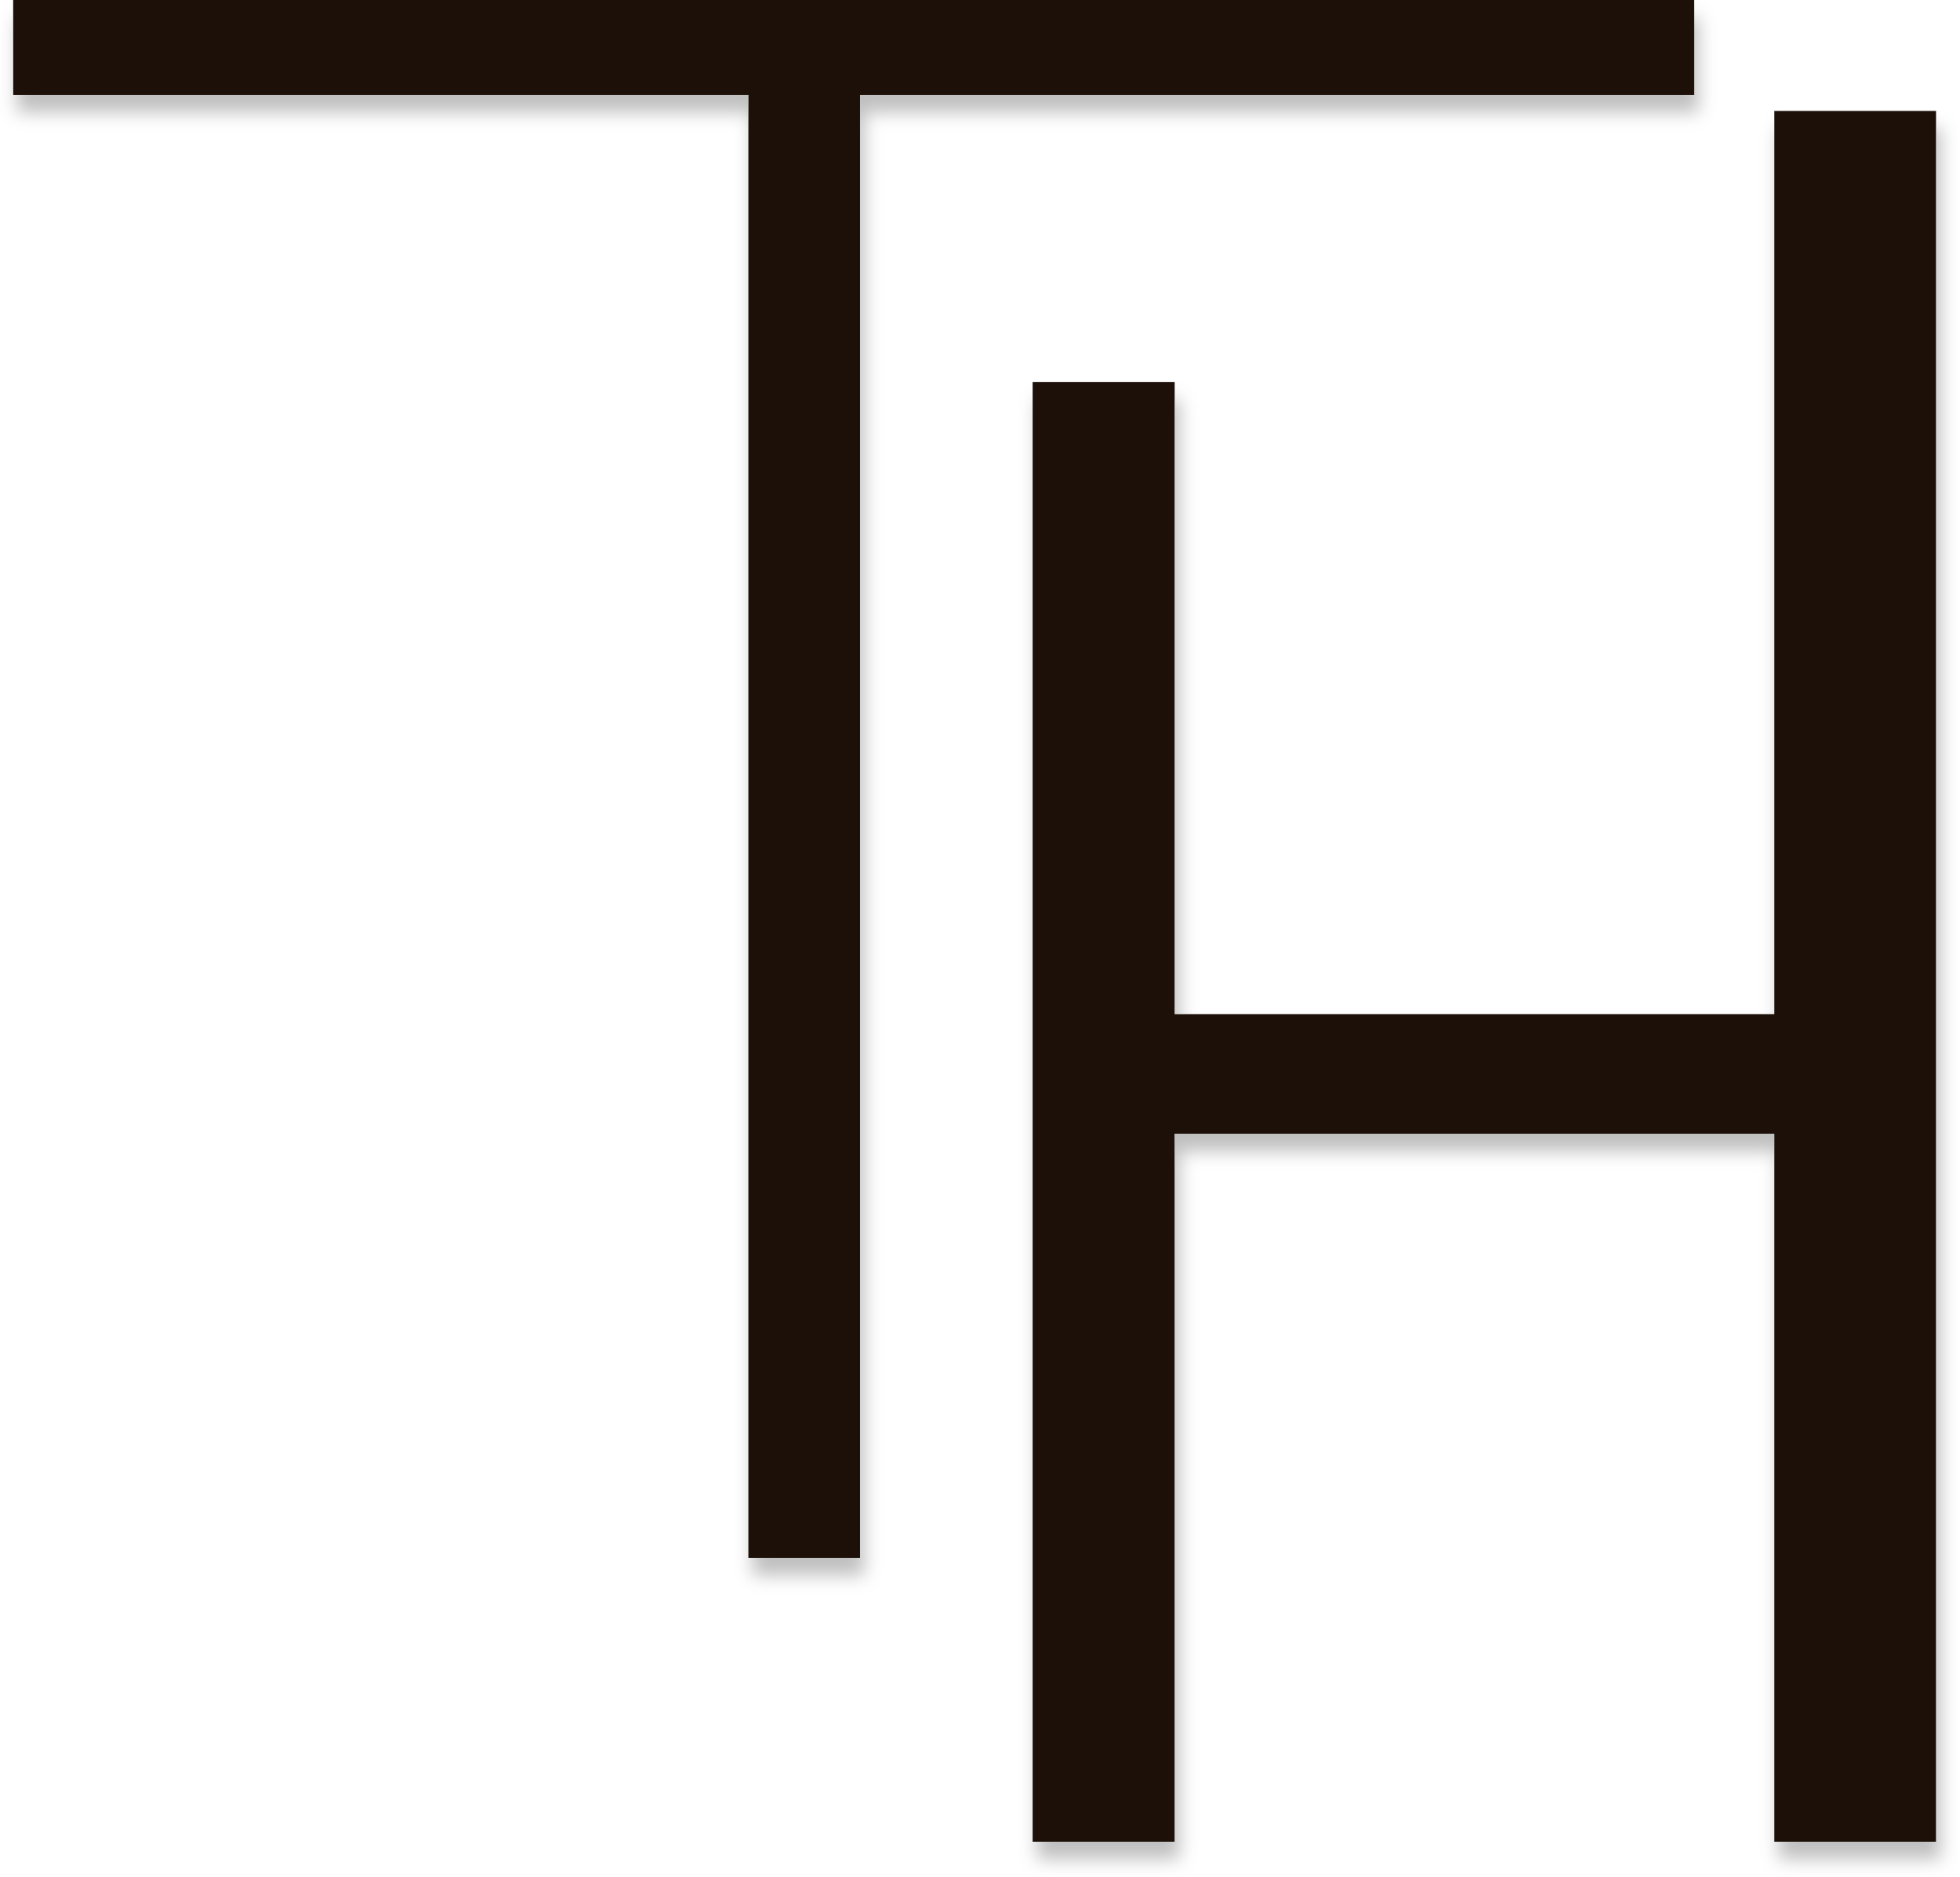
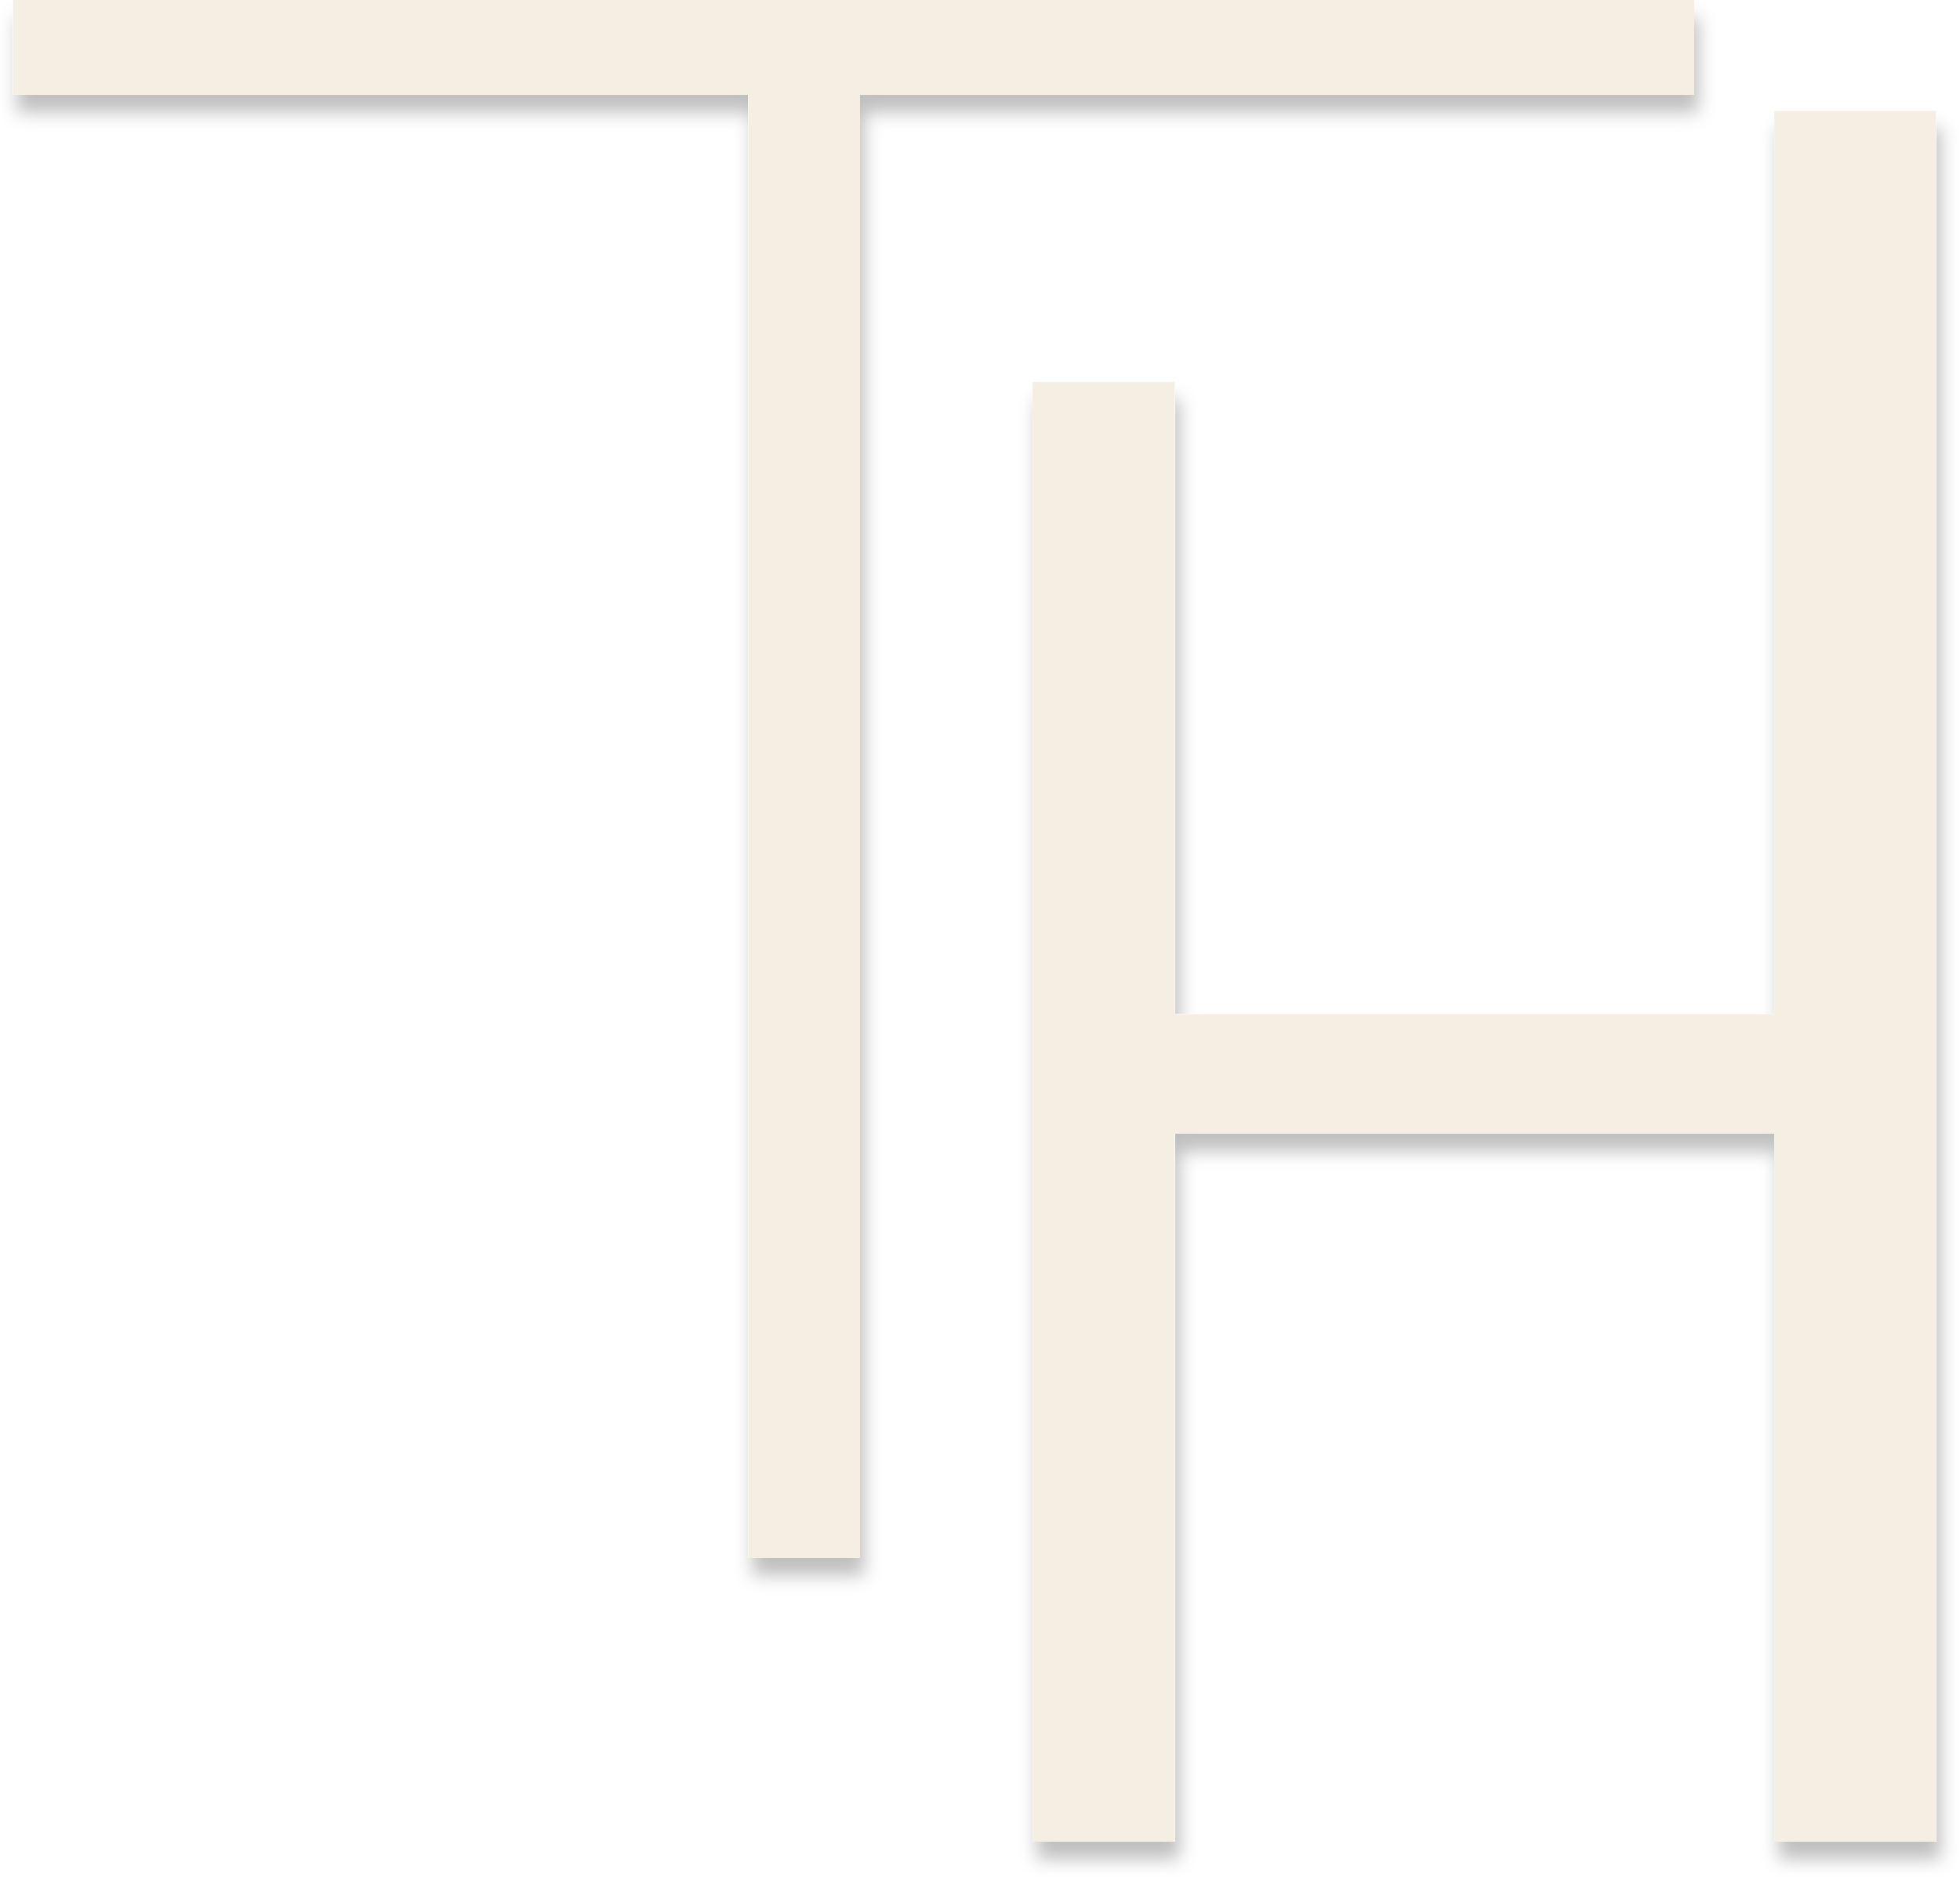
<svg xmlns="http://www.w3.org/2000/svg" width="447" height="428" viewBox="0 0 447 428" fill="none">
-   <g filter="url(#filter0_d_17_475)">
-     <path d="M236.004 87.605V419.501H267.4V274.697V258.038H405.156V419.501H441.037V25.805H405.156V231.768H267.4V87.605H236.004Z" fill="#1C1008" />
-     <path d="M171.17 21.132V354.766H195.639V21.132H385.882V0.5H3.5V21.132H171.17Z" fill="#1C1008" />
-     <path d="M236.004 87.605V419.501H267.4V274.697V258.038H405.156V419.501H441.037V25.805H405.156V231.768H267.4V87.605H236.004Z" stroke="#1C1008" />
-     <path d="M171.17 21.132V354.766H195.639V21.132H385.882V0.5H3.5V21.132H171.17Z" stroke="#1C1008" />
+   <g filter="url(#filter0_d_17_476)">
+     <path d="M236.004 87.605V419.501H267.4V274.697V258.038H405.156V419.501H441.037V25.805H405.156V231.768H267.4V87.605H236.004Z" fill="#F5EEE2" />
+     <path d="M171.17 21.132V354.766H195.639V21.132H385.882V0.5H3.5V21.132H171.17Z" fill="#F5EEE2" />
+     <path d="M236.004 87.605V419.501H267.4V274.697V258.038H405.156V419.501H441.037V25.805H405.156V231.768H267.4V87.605H236.004Z" stroke="#F5EEE2" />
+     <path d="M171.17 21.132V354.766H195.639V21.132H385.882V0.5H3.5V21.132H171.17Z" stroke="#F5EEE2" />
  </g>
  <defs>
-     <filter id="filter0_d_17_475" x="0" y="0" width="446.537" height="428.001" filterUnits="userSpaceOnUse" color-interpolation-filters="sRGB">
+     <filter id="filter0_d_17_476" x="0" y="0" width="446.537" height="428.001" filterUnits="userSpaceOnUse" color-interpolation-filters="sRGB">
      <feFlood flood-opacity="0" result="BackgroundImageFix" />
      <feColorMatrix in="SourceAlpha" type="matrix" values="0 0 0 0 0 0 0 0 0 0 0 0 0 0 0 0 0 0 127 0" result="hardAlpha" />
      <feOffset dx="1" dy="4" />
      <feGaussianBlur stdDeviation="2" />
      <feComposite in2="hardAlpha" operator="out" />
      <feColorMatrix type="matrix" values="0 0 0 0 0 0 0 0 0 0 0 0 0 0 0 0 0 0 0.25 0" />
-       <feBlend mode="normal" in2="BackgroundImageFix" result="effect1_dropShadow_17_475" />
-       <feBlend mode="normal" in="SourceGraphic" in2="effect1_dropShadow_17_475" result="shape" />
+       <feBlend mode="normal" in2="BackgroundImageFix" result="effect1_dropShadow_17_476" />
+       <feBlend mode="normal" in="SourceGraphic" in2="effect1_dropShadow_17_476" result="shape" />
    </filter>
  </defs>
</svg>
